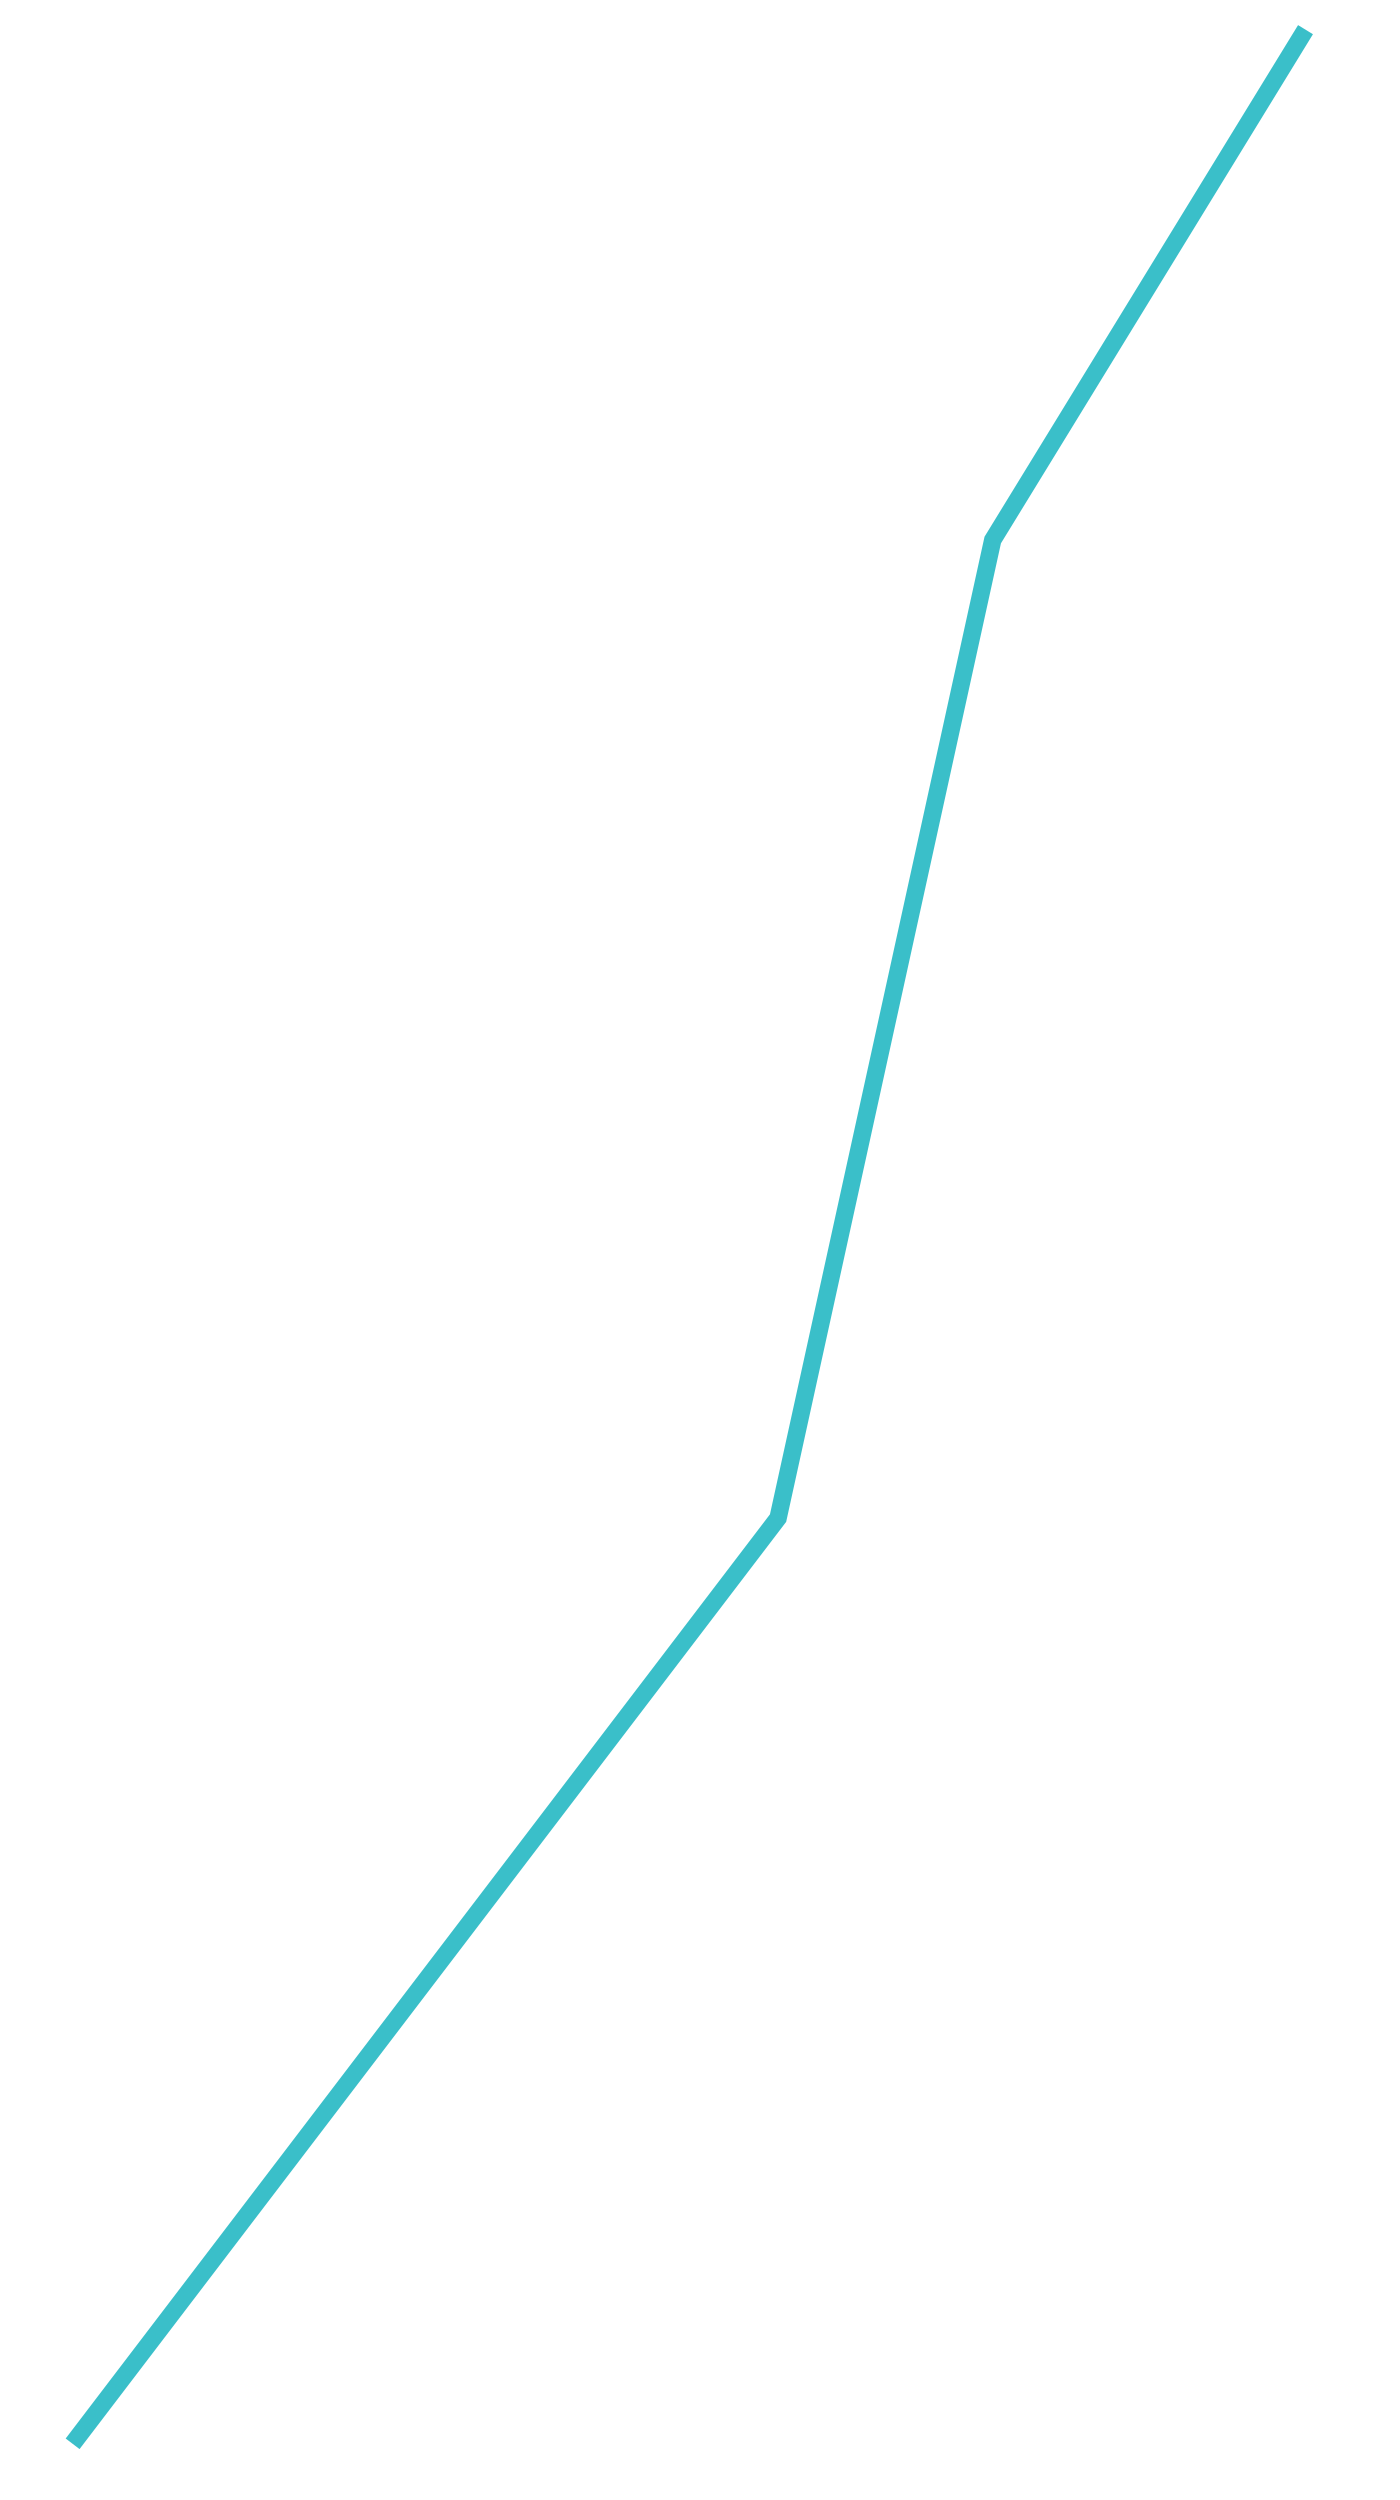
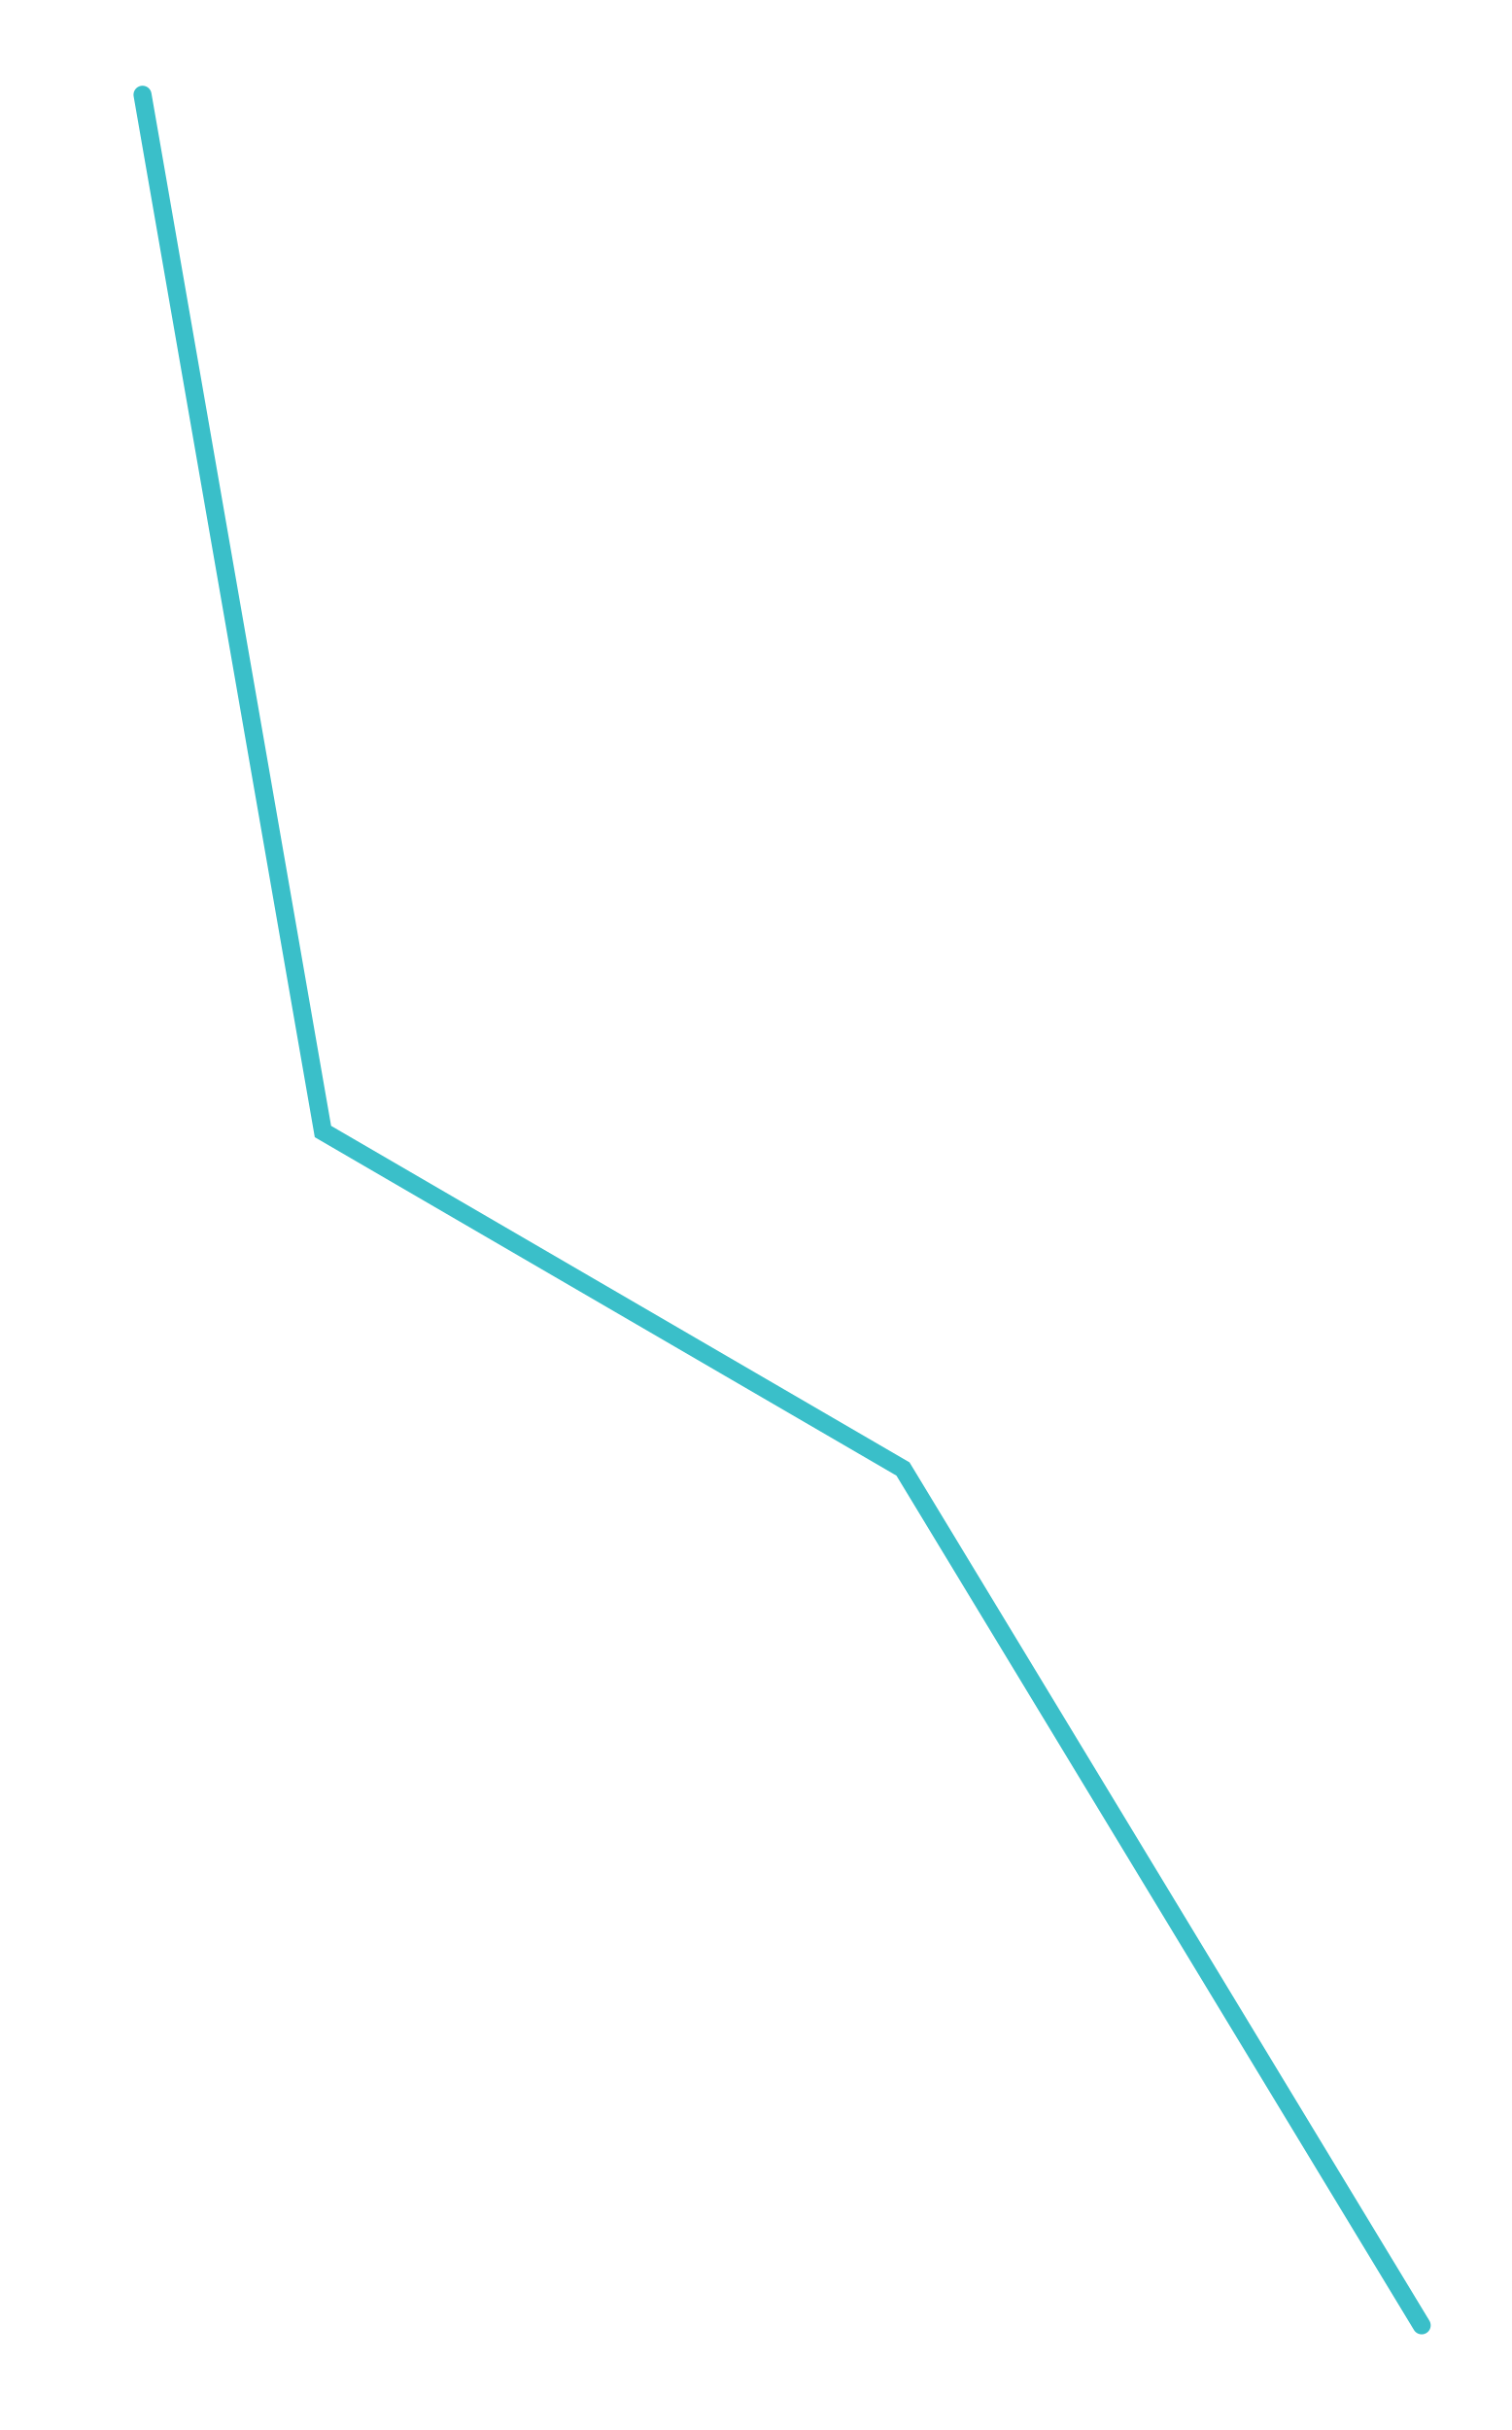
- <svg xmlns="http://www.w3.org/2000/svg" version="1.1" id="Layer_1" x="0px" y="0px" viewBox="0 0 401 716.2" enable-background="new 0 0 401 716.2" xml:space="preserve">
-   <polyline fill="none" stroke="#3ABFC9" stroke-width="5" stroke-miterlimit="10" points="374,8.5 284.4,154.7 222.9,434.9   20.8,700.1 " />
+ <svg xmlns="http://www.w3.org/2000/svg" version="1.1" id="Layer_1" x="0px" y="0px" viewBox="0 0 167.6 269.3" enable-background="new 0 0 167.6 269.3" xml:space="preserve">
+   <polyline fill="none" stroke="#3ABFC9" stroke-width="2" stroke-linecap="round" stroke-miterlimit="10" points="15.8,10.5   35.8,125.4 100.1,162.8 157.6,257.7 " />
</svg>
